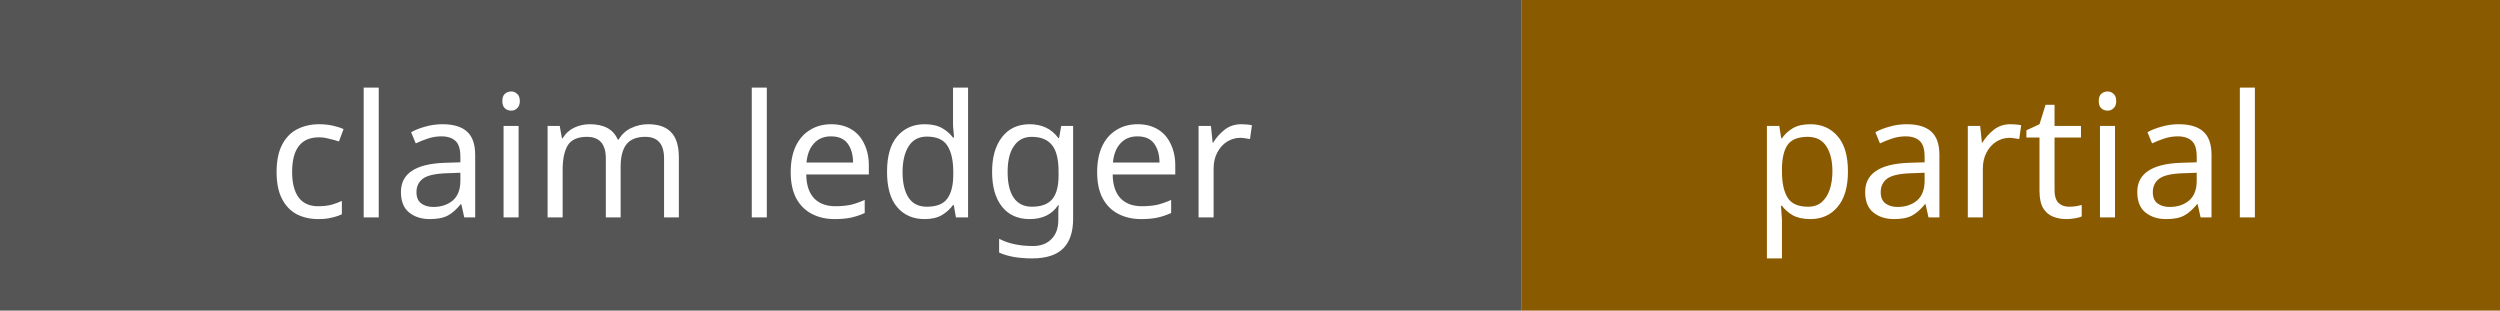
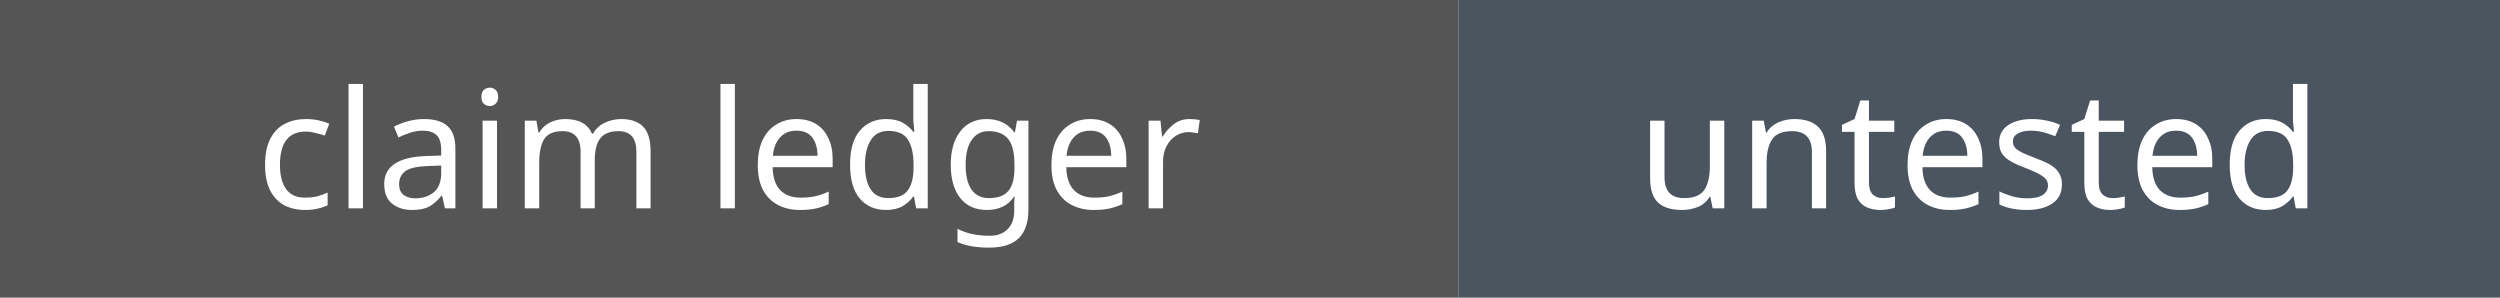
- <svg xmlns="http://www.w3.org/2000/svg" width="161" height="20" role="img" aria-label="claim ledger: partial">
+ <svg xmlns="http://www.w3.org/2000/svg" width="168" height="20" role="img" aria-label="claim ledger: untested">
  <rect width="98" height="20" fill="#555" />
-   <rect x="98" width="63" height="20" fill="#8a5a00" />
+   <rect x="98" width="70" height="20" fill="#4a5560" />
  <g fill="#fff" font-family="Verdana,sans-serif" font-size="11" text-anchor="middle">
    <text x="49.0" y="14">claim ledger</text>
-     <text x="129.5" y="14">partial</text>
+     <text x="133.0" y="14">untested</text>
  </g>
</svg>
